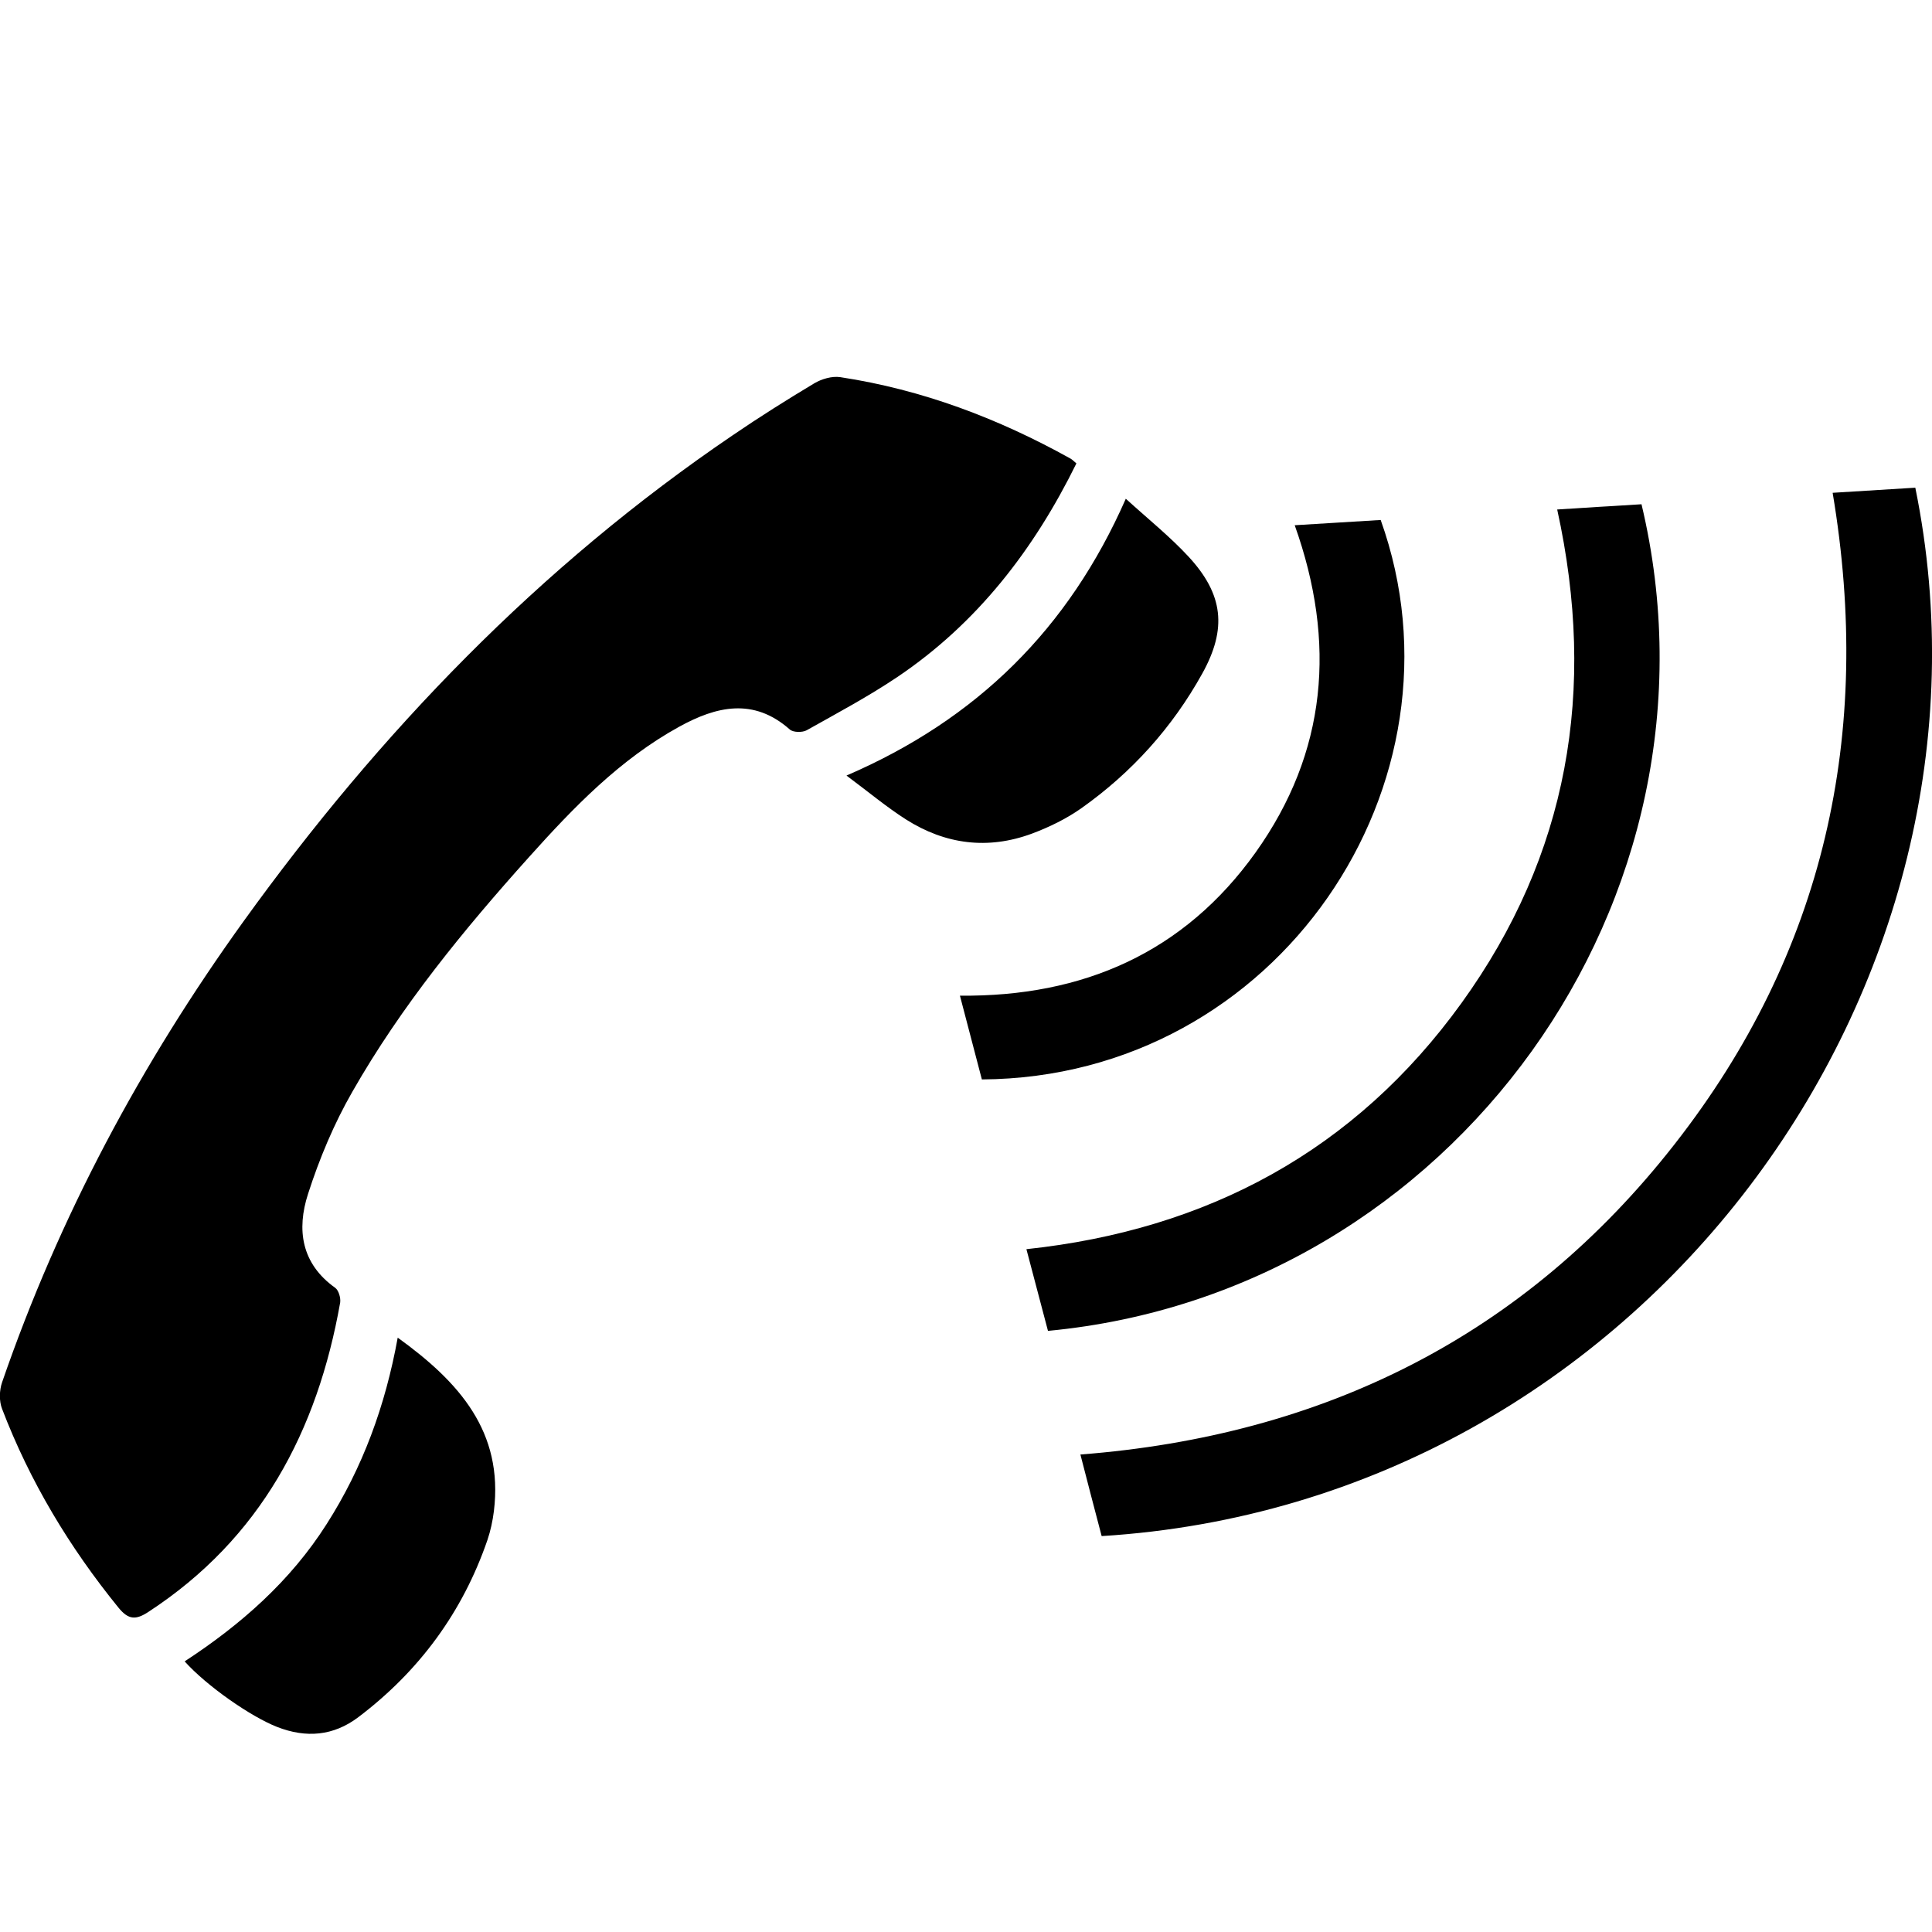
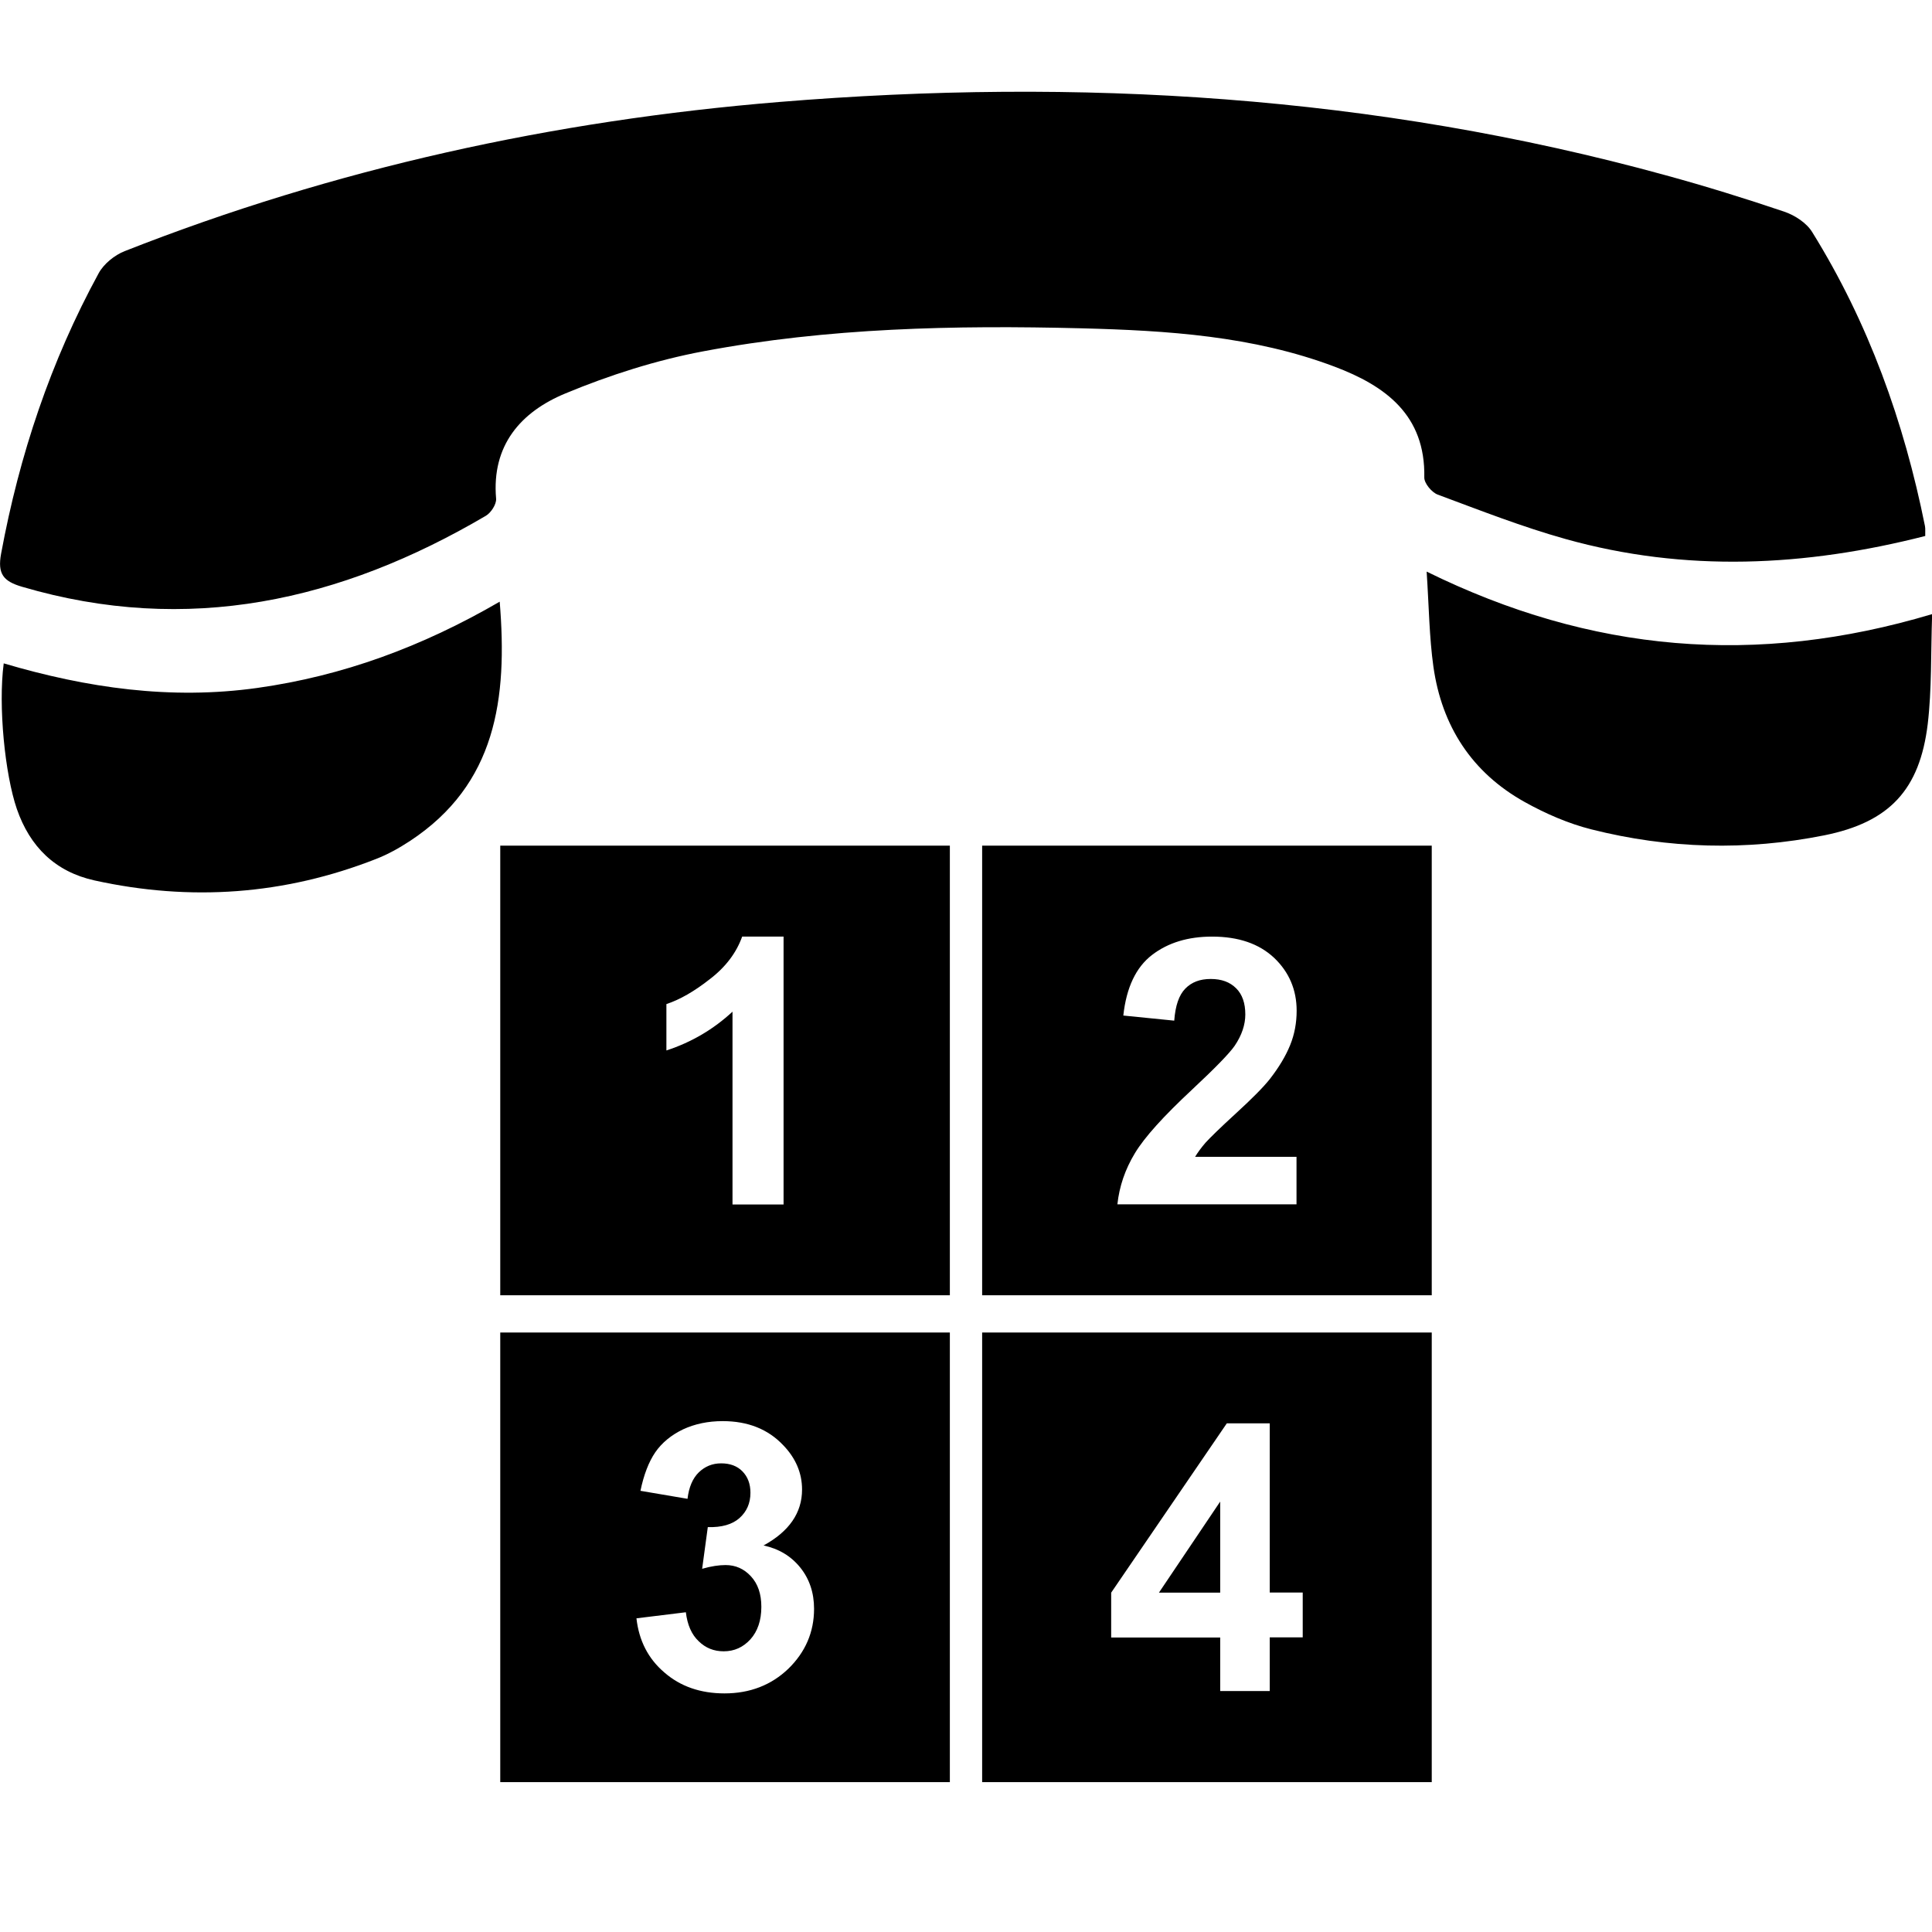
<svg xmlns="http://www.w3.org/2000/svg" version="1.1" id="dial-up" x="0px" y="0px" viewBox="0 0 14 14" style="enable-background:new 0 0 14 14;" xml:space="preserve">
-   <path d="M1.076,11.68c-0.091,0.06-0.145,0.059-0.218-0.031  c-0.355-0.437-0.642-0.914-0.843-1.44c-0.022-0.056-0.02-0.134,0-0.192  C0.429,8.816,1.023,7.706,1.765,6.676C2.752,5.306,3.908,4.105,5.311,3.153  c0.192-0.131,0.389-0.255,0.589-0.375C5.954,2.746,6.029,2.724,6.089,2.733  c0.593,0.09,1.145,0.299,1.668,0.59C7.771,3.331,7.782,3.343,7.8,3.358  C7.493,3.982,7.081,4.517,6.501,4.907c-0.21,0.141-0.435,0.261-0.656,0.385  C5.814,5.309,5.747,5.308,5.723,5.286C5.46,5.053,5.189,5.119,4.922,5.266  C4.493,5.502,4.157,5.85,3.835,6.209C3.359,6.739,2.908,7.29,2.554,7.91  C2.42,8.143,2.314,8.397,2.232,8.652C2.149,8.909,2.182,9.156,2.429,9.332  c0.025,0.018,0.041,0.073,0.036,0.107C2.3,10.37,1.889,11.149,1.076,11.68z   M2.882,9.693c-0.09,0.496-0.254,0.942-0.515,1.351  c-0.263,0.414-0.622,0.729-1.029,0.995c0.162,0.18,0.479,0.4,0.67,0.475  c0.21,0.082,0.408,0.066,0.589-0.071c0.44-0.333,0.755-0.76,0.935-1.283  c0.023-0.068,0.038-0.139,0.047-0.21C3.649,10.374,3.327,10.014,2.882,9.693z   M7.477,6.041c0.126-0.047,0.251-0.108,0.36-0.185  c0.364-0.258,0.658-0.584,0.875-0.975c0.181-0.326,0.153-0.574-0.099-0.847  C8.479,3.889,8.323,3.764,8.158,3.614C7.744,4.556,7.08,5.212,6.134,5.62  c0.16,0.119,0.29,0.228,0.431,0.318C6.85,6.119,7.158,6.159,7.477,6.041z   M7.983,11.131c3.913-0.242,6.635-3.979,5.896-7.597  c-0.198,0.012-0.397,0.024-0.599,0.037c0.294,1.749-0.059,3.332-1.145,4.72  c-1.088,1.392-2.546,2.113-4.306,2.249C7.881,10.743,7.931,10.933,7.983,11.131z   M11.284,3.692c0.288,1.31,0.08,2.505-0.693,3.577  c-0.772,1.07-1.841,1.644-3.153,1.784c0.055,0.207,0.106,0.4,0.156,0.591  c2.934-0.277,4.982-3.133,4.301-5.989C11.695,3.666,11.495,3.678,11.284,3.692z   M7.115,7.822c2.149-0.013,3.571-2.153,2.89-4.054  c-0.201,0.012-0.405,0.025-0.623,0.038c0.303,0.849,0.234,1.646-0.284,2.372  C8.581,6.902,7.849,7.224,6.956,7.215C7.012,7.428,7.063,7.622,7.115,7.822z   M13.879,3.534c-0.198,0.012-0.397,0.024-0.599,0.037  c0.294,1.749-0.059,3.332-1.145,4.72c-1.088,1.392-2.546,2.113-4.306,2.249  c0.053,0.203,0.103,0.393,0.155,0.591C11.896,10.889,14.618,7.152,13.879,3.534z   M10.591,7.268c-0.772,1.07-1.841,1.644-3.153,1.784  c0.055,0.207,0.106,0.4,0.156,0.591c2.934-0.277,4.982-3.133,4.301-5.989  c-0.199,0.012-0.399,0.025-0.611,0.038C11.572,5.001,11.364,6.197,10.591,7.268z   M10.005,3.768c-0.201,0.012-0.405,0.025-0.623,0.038  c0.303,0.849,0.234,1.646-0.284,2.372C8.581,6.902,7.849,7.224,6.956,7.215  C7.012,7.428,7.063,7.622,7.115,7.822C9.264,7.809,10.686,5.669,10.005,3.768z" />
+   <path d="M0.008,4.012c0.132-0.714,0.359-1.394,0.707-2.032  c0.037-0.068,0.115-0.131,0.188-0.16c1.526-0.601,3.111-0.947,4.743-1.081  c2.17-0.178,4.316-0.049,6.424,0.531c0.289,0.079,0.576,0.168,0.86,0.264  c0.076,0.026,0.161,0.081,0.202,0.148c0.408,0.657,0.665,1.373,0.817,2.13  c0.004,0.02,0.001,0.042,0.002,0.072c-0.87,0.222-1.738,0.265-2.606,0.022  c-0.315-0.088-0.62-0.208-0.927-0.322c-0.043-0.016-0.098-0.082-0.097-0.124  C10.33,3.007,10.039,2.796,9.671,2.657C9.08,2.434,8.458,2.395,7.835,2.379  C6.918,2.356,6,2.375,5.095,2.546C4.755,2.61,4.417,2.718,4.097,2.851  C3.776,2.984,3.561,3.225,3.595,3.614C3.598,3.654,3.558,3.716,3.52,3.738  C2.469,4.356,1.361,4.605,0.16,4.252C0.024,4.212-0.019,4.159,0.008,4.012z   M2.971,6.094c0.624-0.411,0.708-1.029,0.65-1.734  C3.058,4.687,2.484,4.898,1.865,4.985C1.238,5.073,0.629,4.985,0.027,4.807  c-0.041,0.31,0.009,0.804,0.095,1.055C0.217,6.136,0.4,6.317,0.685,6.38  c0.695,0.153,1.377,0.105,2.041-0.156C2.811,6.191,2.893,6.145,2.971,6.094z   M10.338,4.142c0.017,0.257,0.019,0.475,0.049,0.689  c0.061,0.431,0.279,0.768,0.662,0.981c0.151,0.084,0.316,0.156,0.483,0.198  c0.558,0.141,1.124,0.156,1.688,0.043c0.472-0.095,0.691-0.33,0.749-0.806  c0.03-0.253,0.022-0.51,0.032-0.797C12.728,4.831,11.53,4.729,10.338,4.142z   M6.883,6.128H3.625V9.386h3.258V6.128z M5.679,8.728H5.308V7.331  c-0.136,0.126-0.295,0.221-0.479,0.281V7.276  c0.097-0.032,0.202-0.092,0.315-0.181C5.259,7.007,5.336,6.904,5.378,6.787  h0.3V8.728z M10.375,6.128H7.117V9.386h3.258V6.128z M9.395,8.383v0.344H8.097  C8.111,8.597,8.153,8.474,8.223,8.358c0.07-0.117,0.21-0.271,0.417-0.464  c0.166-0.155,0.269-0.261,0.307-0.316C8.999,7.501,9.024,7.425,9.024,7.351  c0-0.082-0.022-0.145-0.066-0.189C8.912,7.116,8.852,7.094,8.773,7.094  c-0.078,0-0.138,0.023-0.184,0.07S8.517,7.288,8.509,7.396L8.14,7.359  C8.162,7.156,8.232,7.009,8.348,6.92c0.116-0.089,0.261-0.133,0.435-0.133  c0.191,0,0.34,0.051,0.45,0.154c0.108,0.103,0.163,0.231,0.163,0.383  c0,0.087-0.015,0.17-0.047,0.249C9.317,7.652,9.268,7.734,9.201,7.82  C9.156,7.877,9.074,7.96,8.957,8.067C8.84,8.174,8.767,8.246,8.736,8.28  C8.705,8.316,8.68,8.35,8.66,8.383H9.395z M6.883,9.656H3.625v3.258h3.258  V9.656z M4.612,11.727l0.358-0.044c0.011,0.092,0.042,0.162,0.093,0.21  c0.05,0.049,0.11,0.073,0.181,0.073c0.077,0,0.141-0.029,0.194-0.087  c0.052-0.058,0.079-0.137,0.079-0.235c0-0.094-0.025-0.167-0.076-0.222  c-0.05-0.054-0.111-0.081-0.183-0.081c-0.047,0-0.104,0.008-0.17,0.027  l0.041-0.302c0.1,0.003,0.177-0.019,0.229-0.065  c0.053-0.047,0.08-0.108,0.08-0.184c0-0.065-0.02-0.116-0.058-0.155  c-0.038-0.039-0.09-0.058-0.154-0.058c-0.064,0-0.117,0.022-0.162,0.065  c-0.045,0.044-0.072,0.108-0.082,0.192l-0.341-0.058  c0.024-0.116,0.06-0.21,0.108-0.28c0.048-0.069,0.115-0.124,0.2-0.165  c0.086-0.04,0.182-0.06,0.288-0.06c0.182,0,0.328,0.058,0.438,0.174  c0.091,0.094,0.137,0.202,0.137,0.322c0,0.169-0.094,0.304-0.279,0.405  c0.111,0.024,0.199,0.077,0.266,0.16c0.066,0.082,0.1,0.182,0.1,0.299  c0,0.169-0.063,0.314-0.186,0.434c-0.124,0.119-0.279,0.179-0.463,0.179  c-0.175,0-0.32-0.051-0.435-0.151C4.697,12.02,4.63,11.888,4.612,11.727z   M10.375,9.656H7.117v3.258h3.258V9.656z M8.842,12.255v-0.389H8.052v-0.325  l0.838-1.227h0.311v1.226h0.239v0.325H9.201v0.389H8.842z M8.842,11.541v-0.66  l-0.444,0.66H8.842z" />
</svg>
